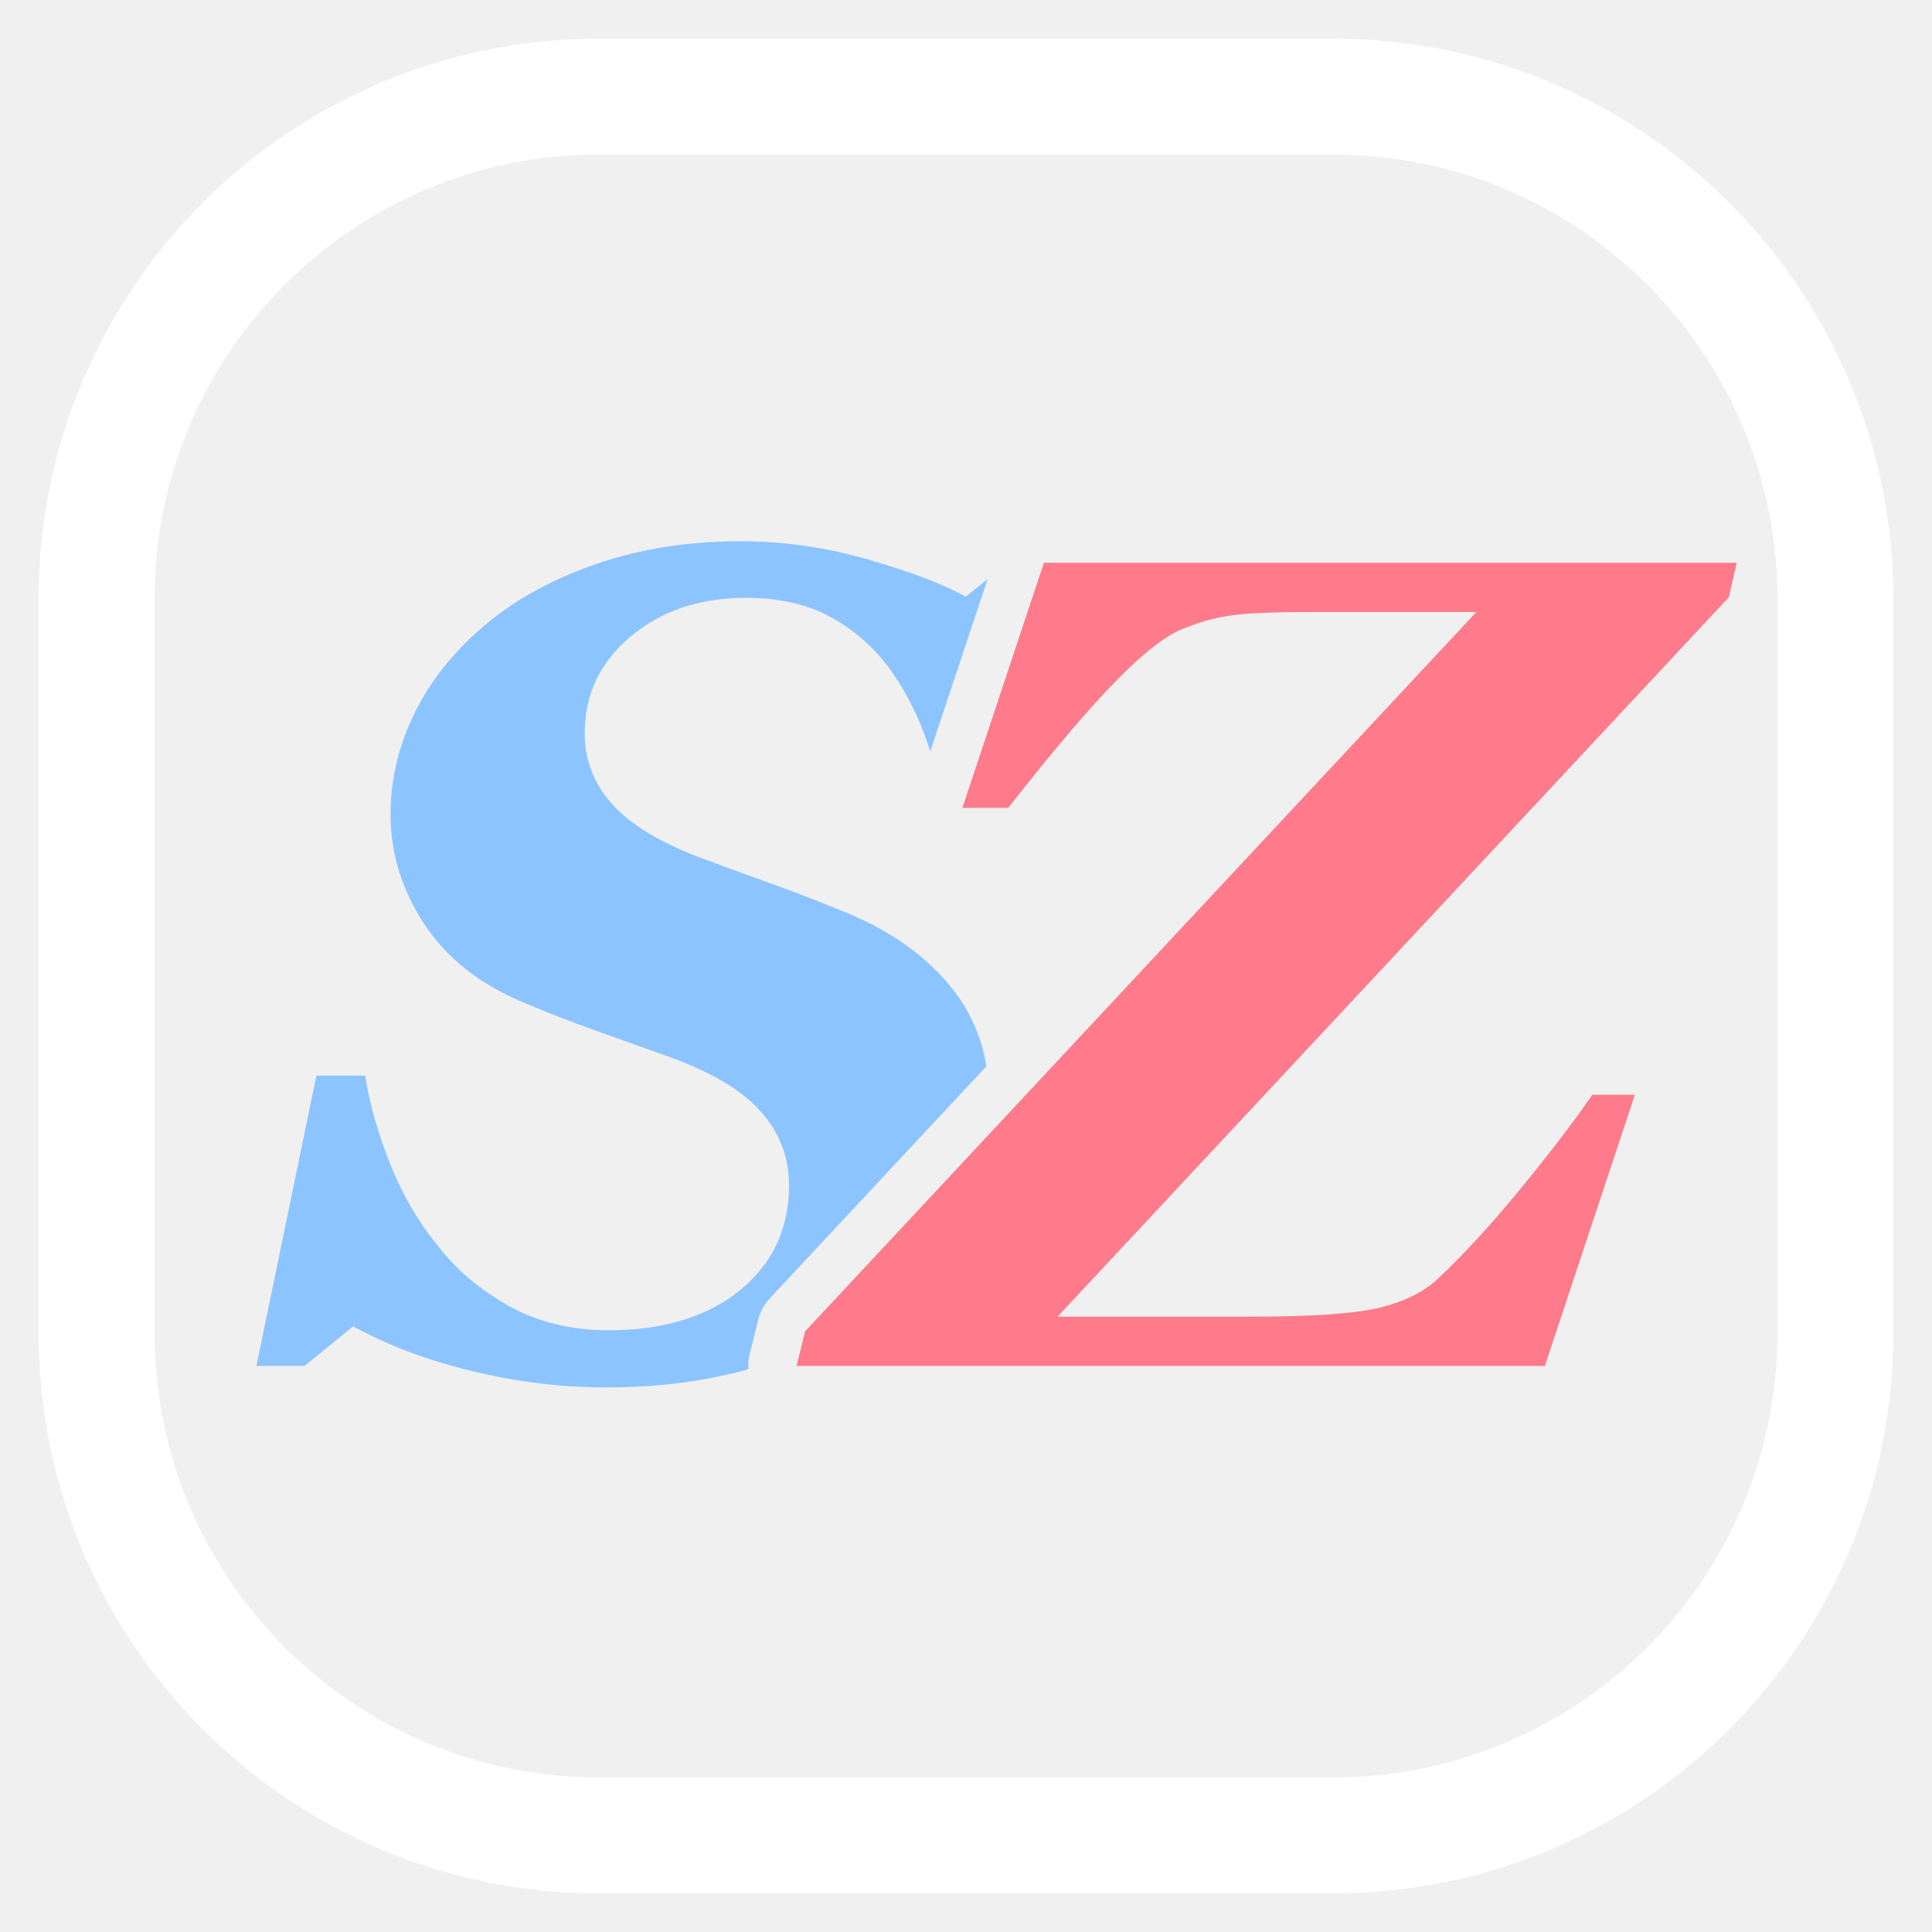
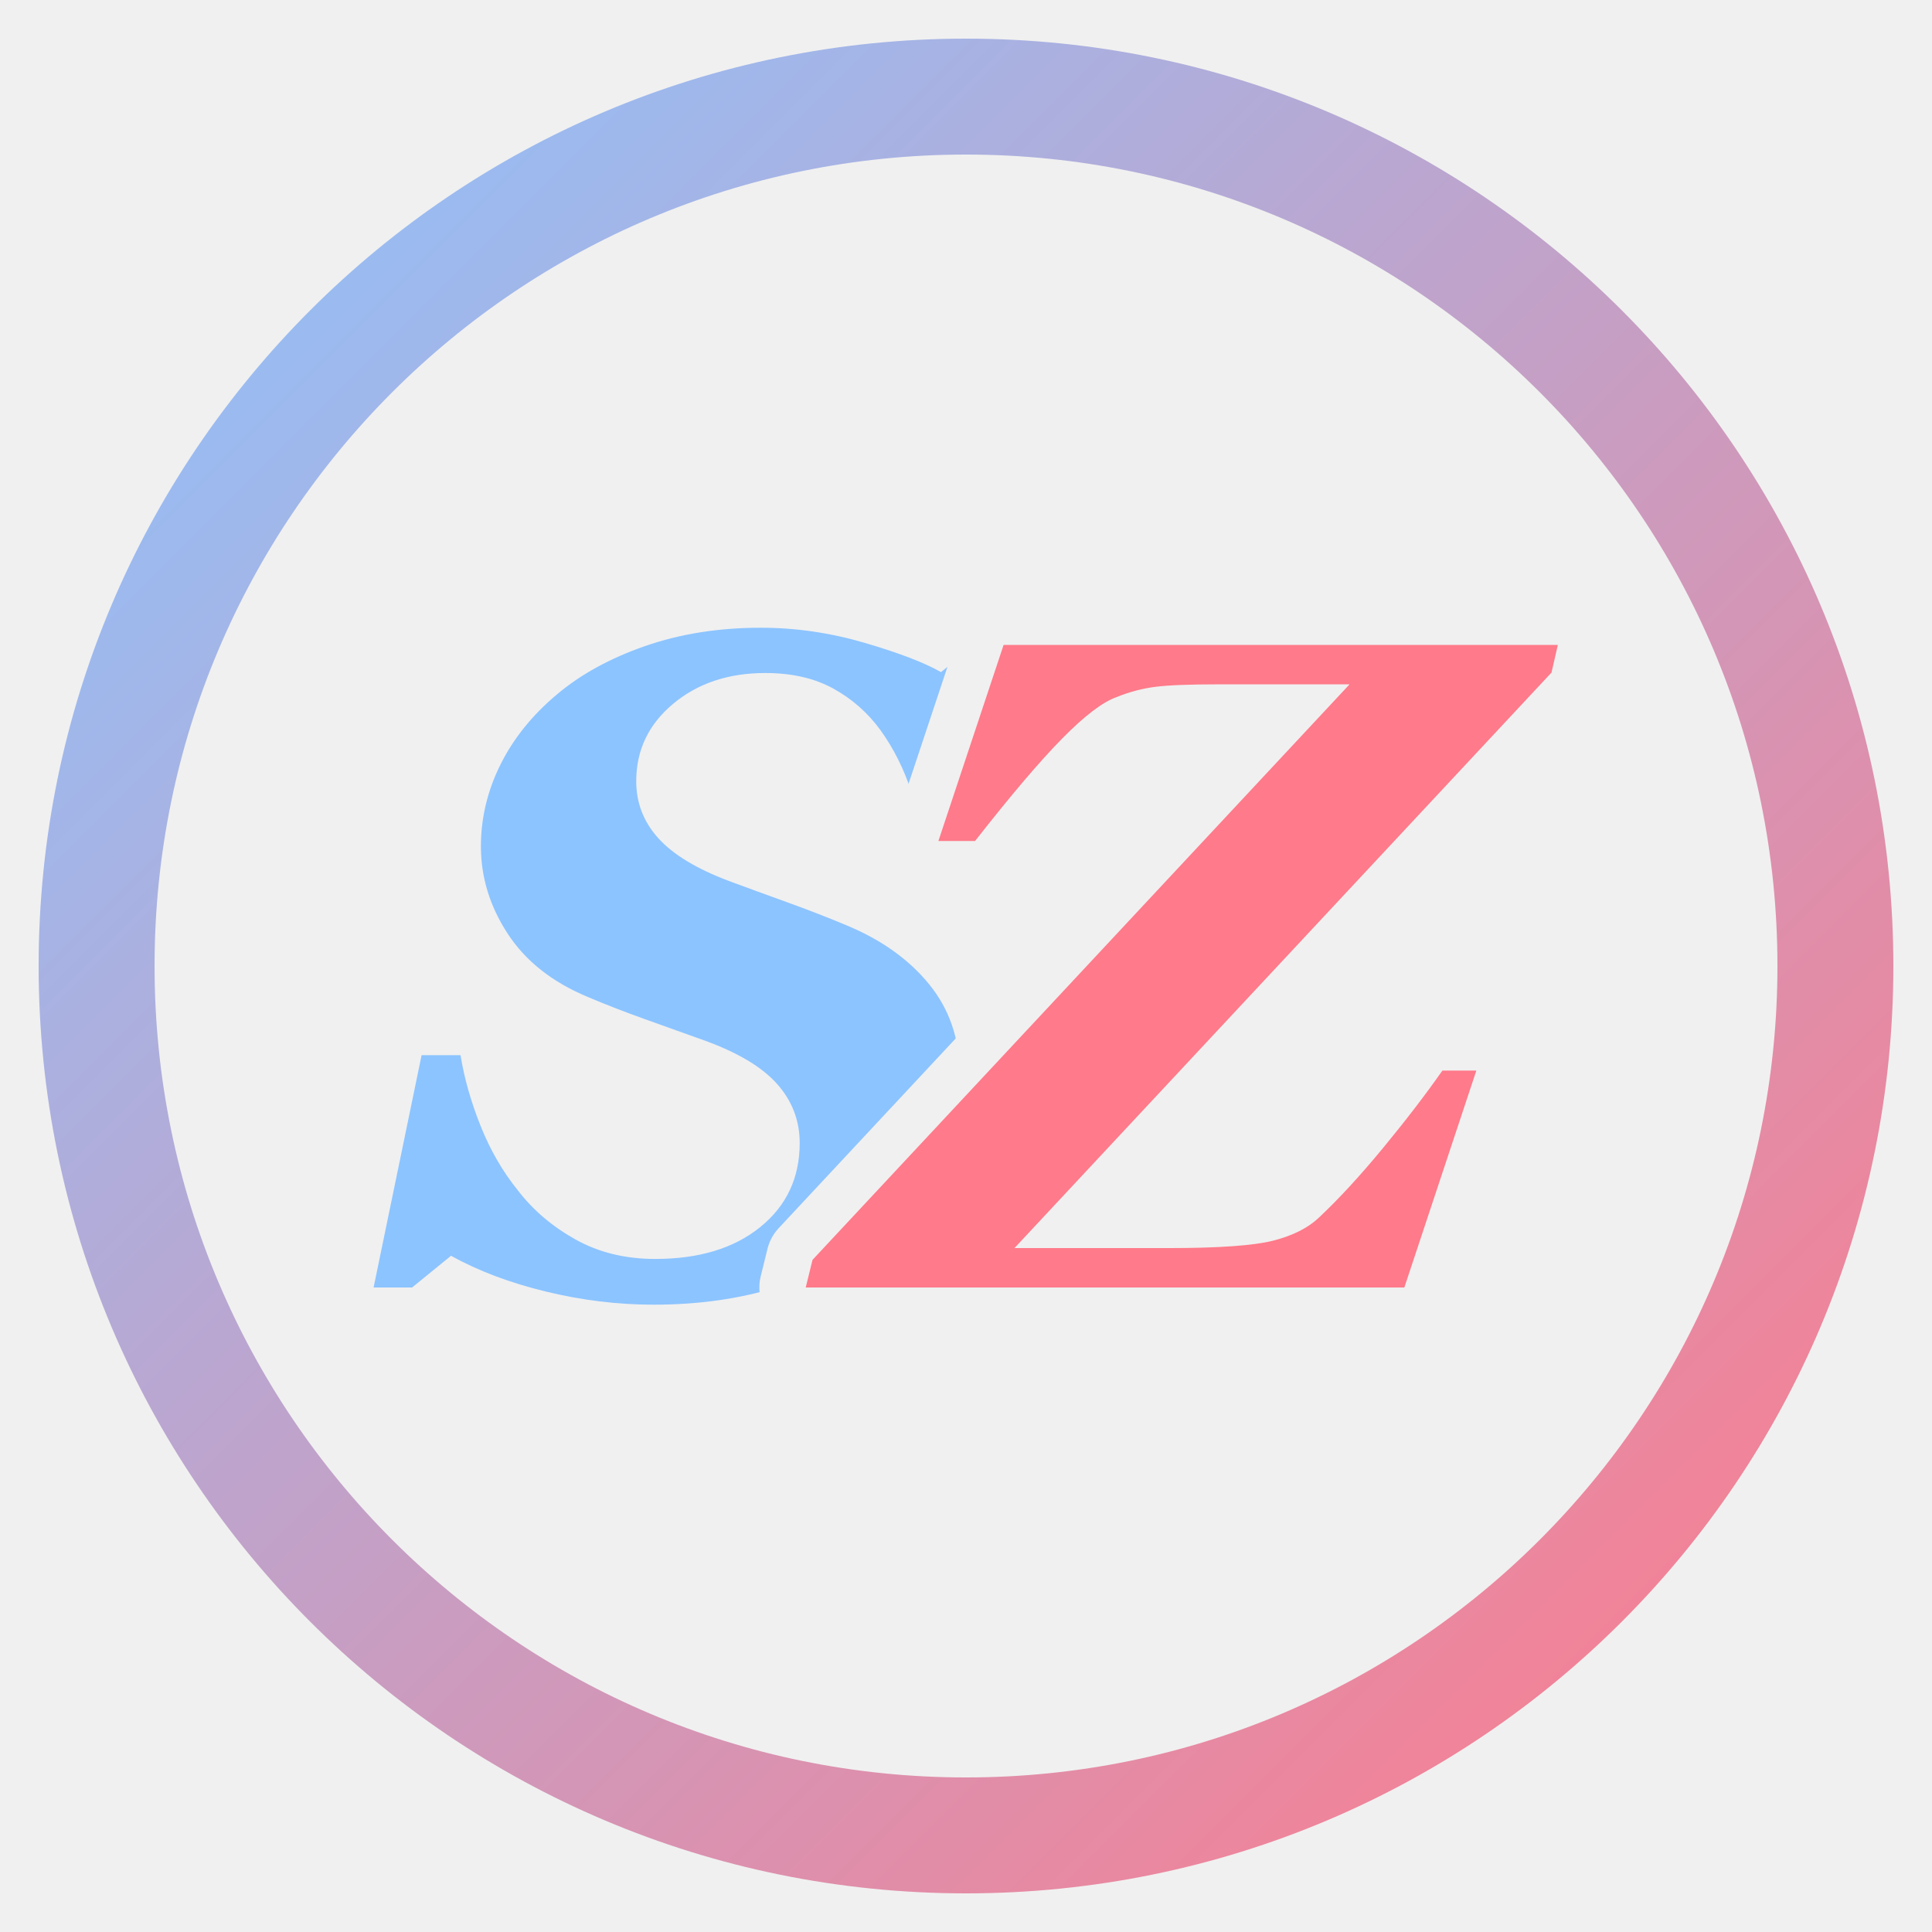
<svg xmlns="http://www.w3.org/2000/svg" viewBox="0 0 100 100" width="100" height="100">
  <defs>
-     <linearGradient id="frame" x1="0" y1="0" x2="1" y2="1">
-       <stop offset="0" stop-color="#ffffff" />
-       <stop offset="1" stop-color="#ffffff" />
+     <linearGradient id="sz-r" x1="0" y1="0" x2="1" y2="1">
+       <stop offset="0" stop-color="#8CC4FF" />
+       <stop offset="1" stop-color="#FF7A8A" />
    </linearGradient>
-     <mask id="cut">
+     <mask id="sz-cut" maskUnits="userSpaceOnUse" x="0" y="0" width="100" height="100">
      <rect width="100" height="100" fill="#fff" />
-       <path d="M89.892 29.128 89.482 30.915 54.736 68.151H64.668Q69.59 68.151 71.479 67.668Q73.369 67.184 74.424 66.188Q76.357 64.372 78.569 61.691Q80.781 59.011 82.422 56.667H84.619L79.961 70.7H41.23L41.67 68.913L76.416 31.677H67.89Q65.107 31.677 63.847 31.838Q62.588 31.999 61.357 32.497Q60.01 32.966 57.842 35.163Q55.674 37.36 52.187 41.813H49.814L54.033 29.128Z" fill="#000" stroke="#000" stroke-width="5" stroke-linejoin="round" />
+       <path d="M89.892 29.128 89.482 30.915 54.736 68.151H64.668Q69.59 68.151 71.479 67.668Q73.369 67.184 74.424 66.188Q76.357 64.372 78.569 61.691Q80.781 59.011 82.422 56.667H84.619L79.961 70.7H41.23L41.67 68.913L76.416 31.677H67.89Q65.107 31.677 63.847 31.838Q62.588 31.999 61.357 32.497Q60.01 32.966 57.842 35.163Q55.674 37.36 52.187 41.813H49.814L54.033 29.128Z" fill="#000" stroke="#000" stroke-width="6" stroke-linejoin="round" />
    </mask>
  </defs>
-   <rect x="5" y="5" width="90" height="90" rx="26" ry="26" fill="none" stroke="url(#frame)" stroke-width="6" />
-   <path d="M31.377 71.813Q27.92 71.813 24.419 70.964Q20.918 70.114 18.281 68.649L15.762 70.7H13.272L16.377 55.671H18.897Q19.248 57.868 20.186 60.226Q21.123 62.585 22.617 64.43Q24.082 66.335 26.338 67.595Q28.594 68.854 31.494 68.854Q35.742 68.854 38.291 66.789Q40.84 64.723 40.84 61.354Q40.84 59.186 39.39 57.546Q37.94 55.905 34.717 54.733Q32.666 54.001 30.747 53.312Q28.828 52.624 27.1 51.891Q23.672 50.456 21.944 47.804Q20.215 45.153 20.215 42.165Q20.215 39.411 21.475 36.877Q22.735 34.343 25.108 32.35Q27.422 30.388 30.835 29.201Q34.248 28.014 38.321 28.014Q41.719 28.014 45.059 28.996Q48.399 29.977 49.981 30.886L52.178 29.128H54.727L51.68 43.307H49.16Q48.779 40.817 48.062 38.62Q47.344 36.423 46.084 34.665Q44.854 32.966 43.023 31.955Q41.192 30.944 38.613 30.944Q35.039 30.944 32.652 32.936Q30.264 34.929 30.264 37.946Q30.264 40.055 31.699 41.638Q33.135 43.22 36.24 44.391Q38.057 45.065 40.049 45.783Q42.041 46.501 43.858 47.263Q47.256 48.669 49.219 51.086Q51.182 53.503 51.182 56.813Q51.182 59.948 49.746 62.702Q48.311 65.456 45.733 67.448Q43.008 69.557 39.375 70.685Q35.742 71.813 31.377 71.813Z" fill="#8CC4FF" mask="url(#cut)" />
-   <path d="M89.892 29.128 89.482 30.915 54.736 68.151H64.668Q69.59 68.151 71.479 67.668Q73.369 67.184 74.424 66.188Q76.357 64.372 78.569 61.691Q80.781 59.011 82.422 56.667H84.619L79.961 70.7H41.23L41.67 68.913L76.416 31.677H67.89Q65.107 31.677 63.847 31.838Q62.588 31.999 61.357 32.497Q60.01 32.966 57.842 35.163Q55.674 37.36 52.187 41.813H49.814L54.033 29.128Z" fill="#FF7A8A" />
+   <circle cx="50" cy="50" r="45.0" fill="none" stroke="url(#sz-r)" stroke-width="6" />
+   <g transform="translate(50 50) scale(0.8) translate(-51.6 -49.9)">
+     <path d="M31.377 71.813Q27.92 71.813 24.419 70.964Q20.918 70.114 18.281 68.649L15.762 70.7H13.272L16.377 55.671H18.897Q19.248 57.868 20.186 60.226Q21.123 62.585 22.617 64.43Q24.082 66.335 26.338 67.595Q28.594 68.854 31.494 68.854Q35.742 68.854 38.291 66.789Q40.84 64.723 40.84 61.354Q40.84 59.186 39.39 57.546Q37.94 55.905 34.717 54.733Q32.666 54.001 30.747 53.312Q28.828 52.624 27.1 51.891Q23.672 50.456 21.944 47.804Q20.215 45.153 20.215 42.165Q20.215 39.411 21.475 36.877Q22.735 34.343 25.108 32.35Q27.422 30.388 30.835 29.201Q34.248 28.014 38.321 28.014Q41.719 28.014 45.059 28.996Q48.399 29.977 49.981 30.886L52.178 29.128H54.727L51.68 43.307H49.16Q48.779 40.817 48.062 38.62Q47.344 36.423 46.084 34.665Q44.854 32.966 43.023 31.955Q41.192 30.944 38.613 30.944Q35.039 30.944 32.652 32.936Q30.264 34.929 30.264 37.946Q30.264 40.055 31.699 41.638Q33.135 43.22 36.24 44.391Q38.057 45.065 40.049 45.783Q42.041 46.501 43.858 47.263Q47.256 48.669 49.219 51.086Q51.182 53.503 51.182 56.813Q51.182 59.948 49.746 62.702Q48.311 65.456 45.733 67.448Q43.008 69.557 39.375 70.685Q35.742 71.813 31.377 71.813Z" fill="#8CC4FF" mask="url(#sz-cut)" />
+     <path d="M89.892 29.128 89.482 30.915 54.736 68.151H64.668Q69.59 68.151 71.479 67.668Q73.369 67.184 74.424 66.188Q76.357 64.372 78.569 61.691Q80.781 59.011 82.422 56.667H84.619L79.961 70.7H41.23L41.67 68.913L76.416 31.677H67.89Q65.107 31.677 63.847 31.838Q62.588 31.999 61.357 32.497Q60.01 32.966 57.842 35.163Q55.674 37.36 52.187 41.813H49.814L54.033 29.128Z" fill="#FF7A8A" />
+   </g>
</svg>
